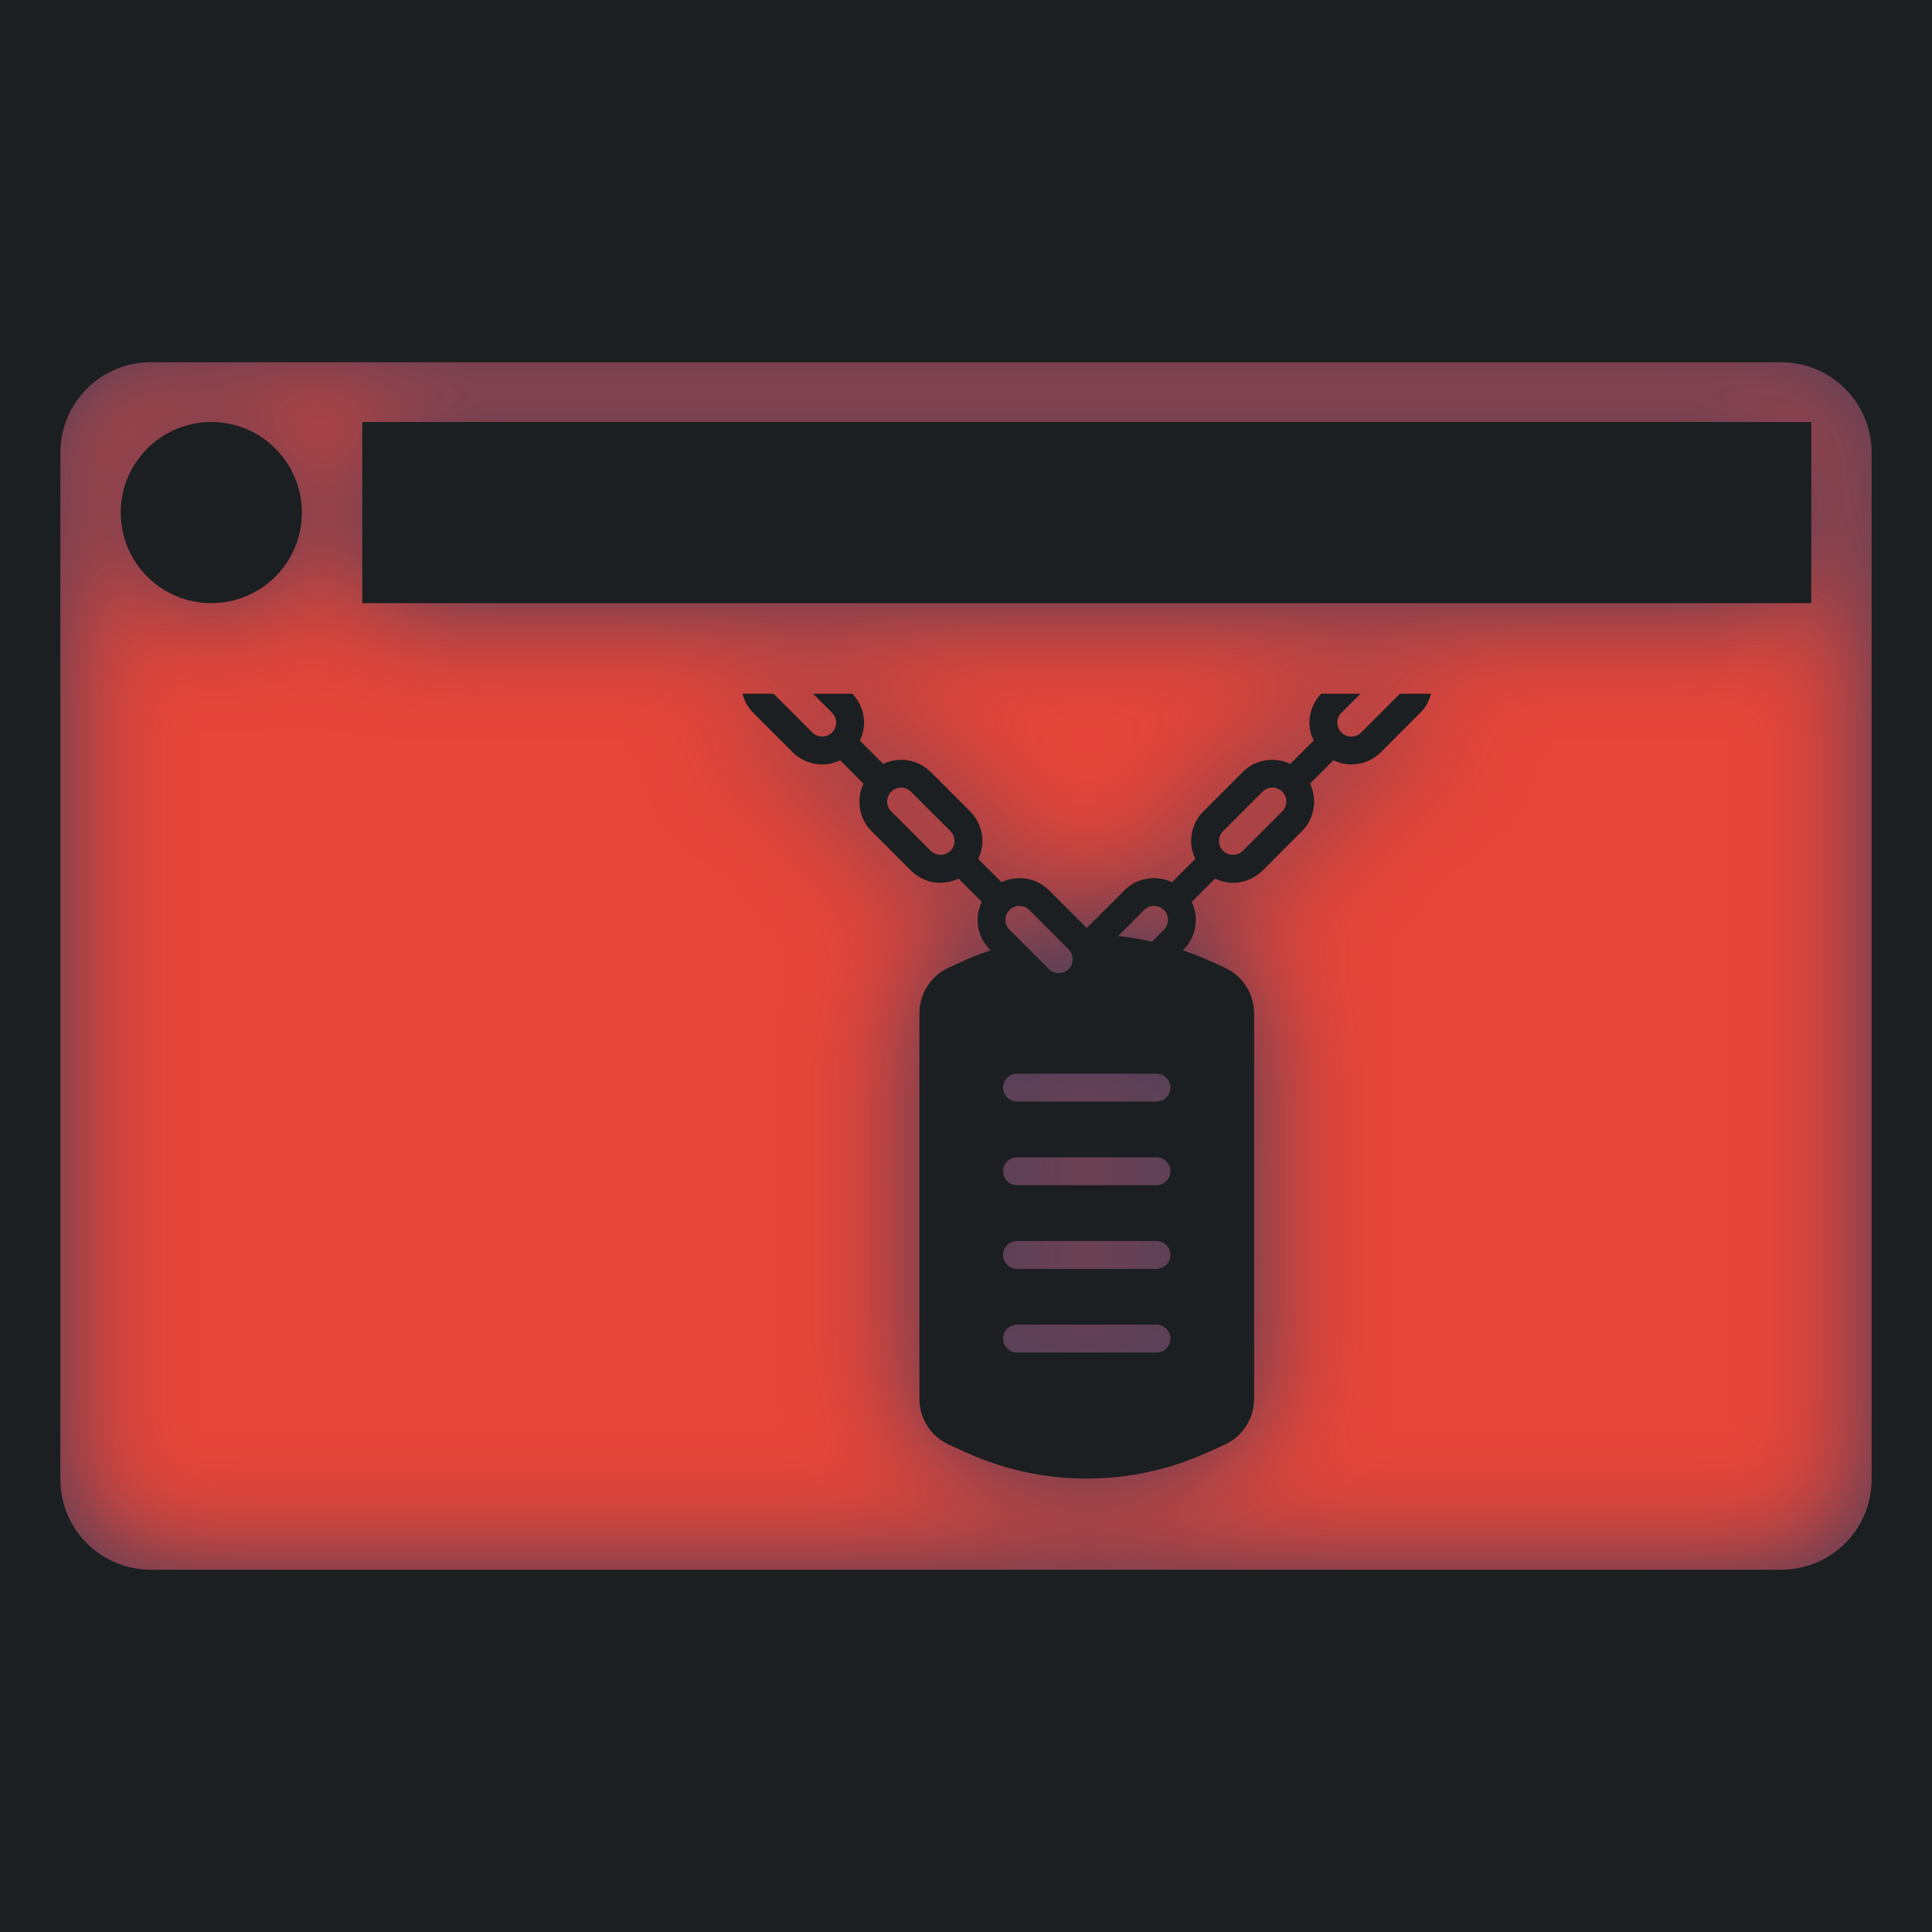
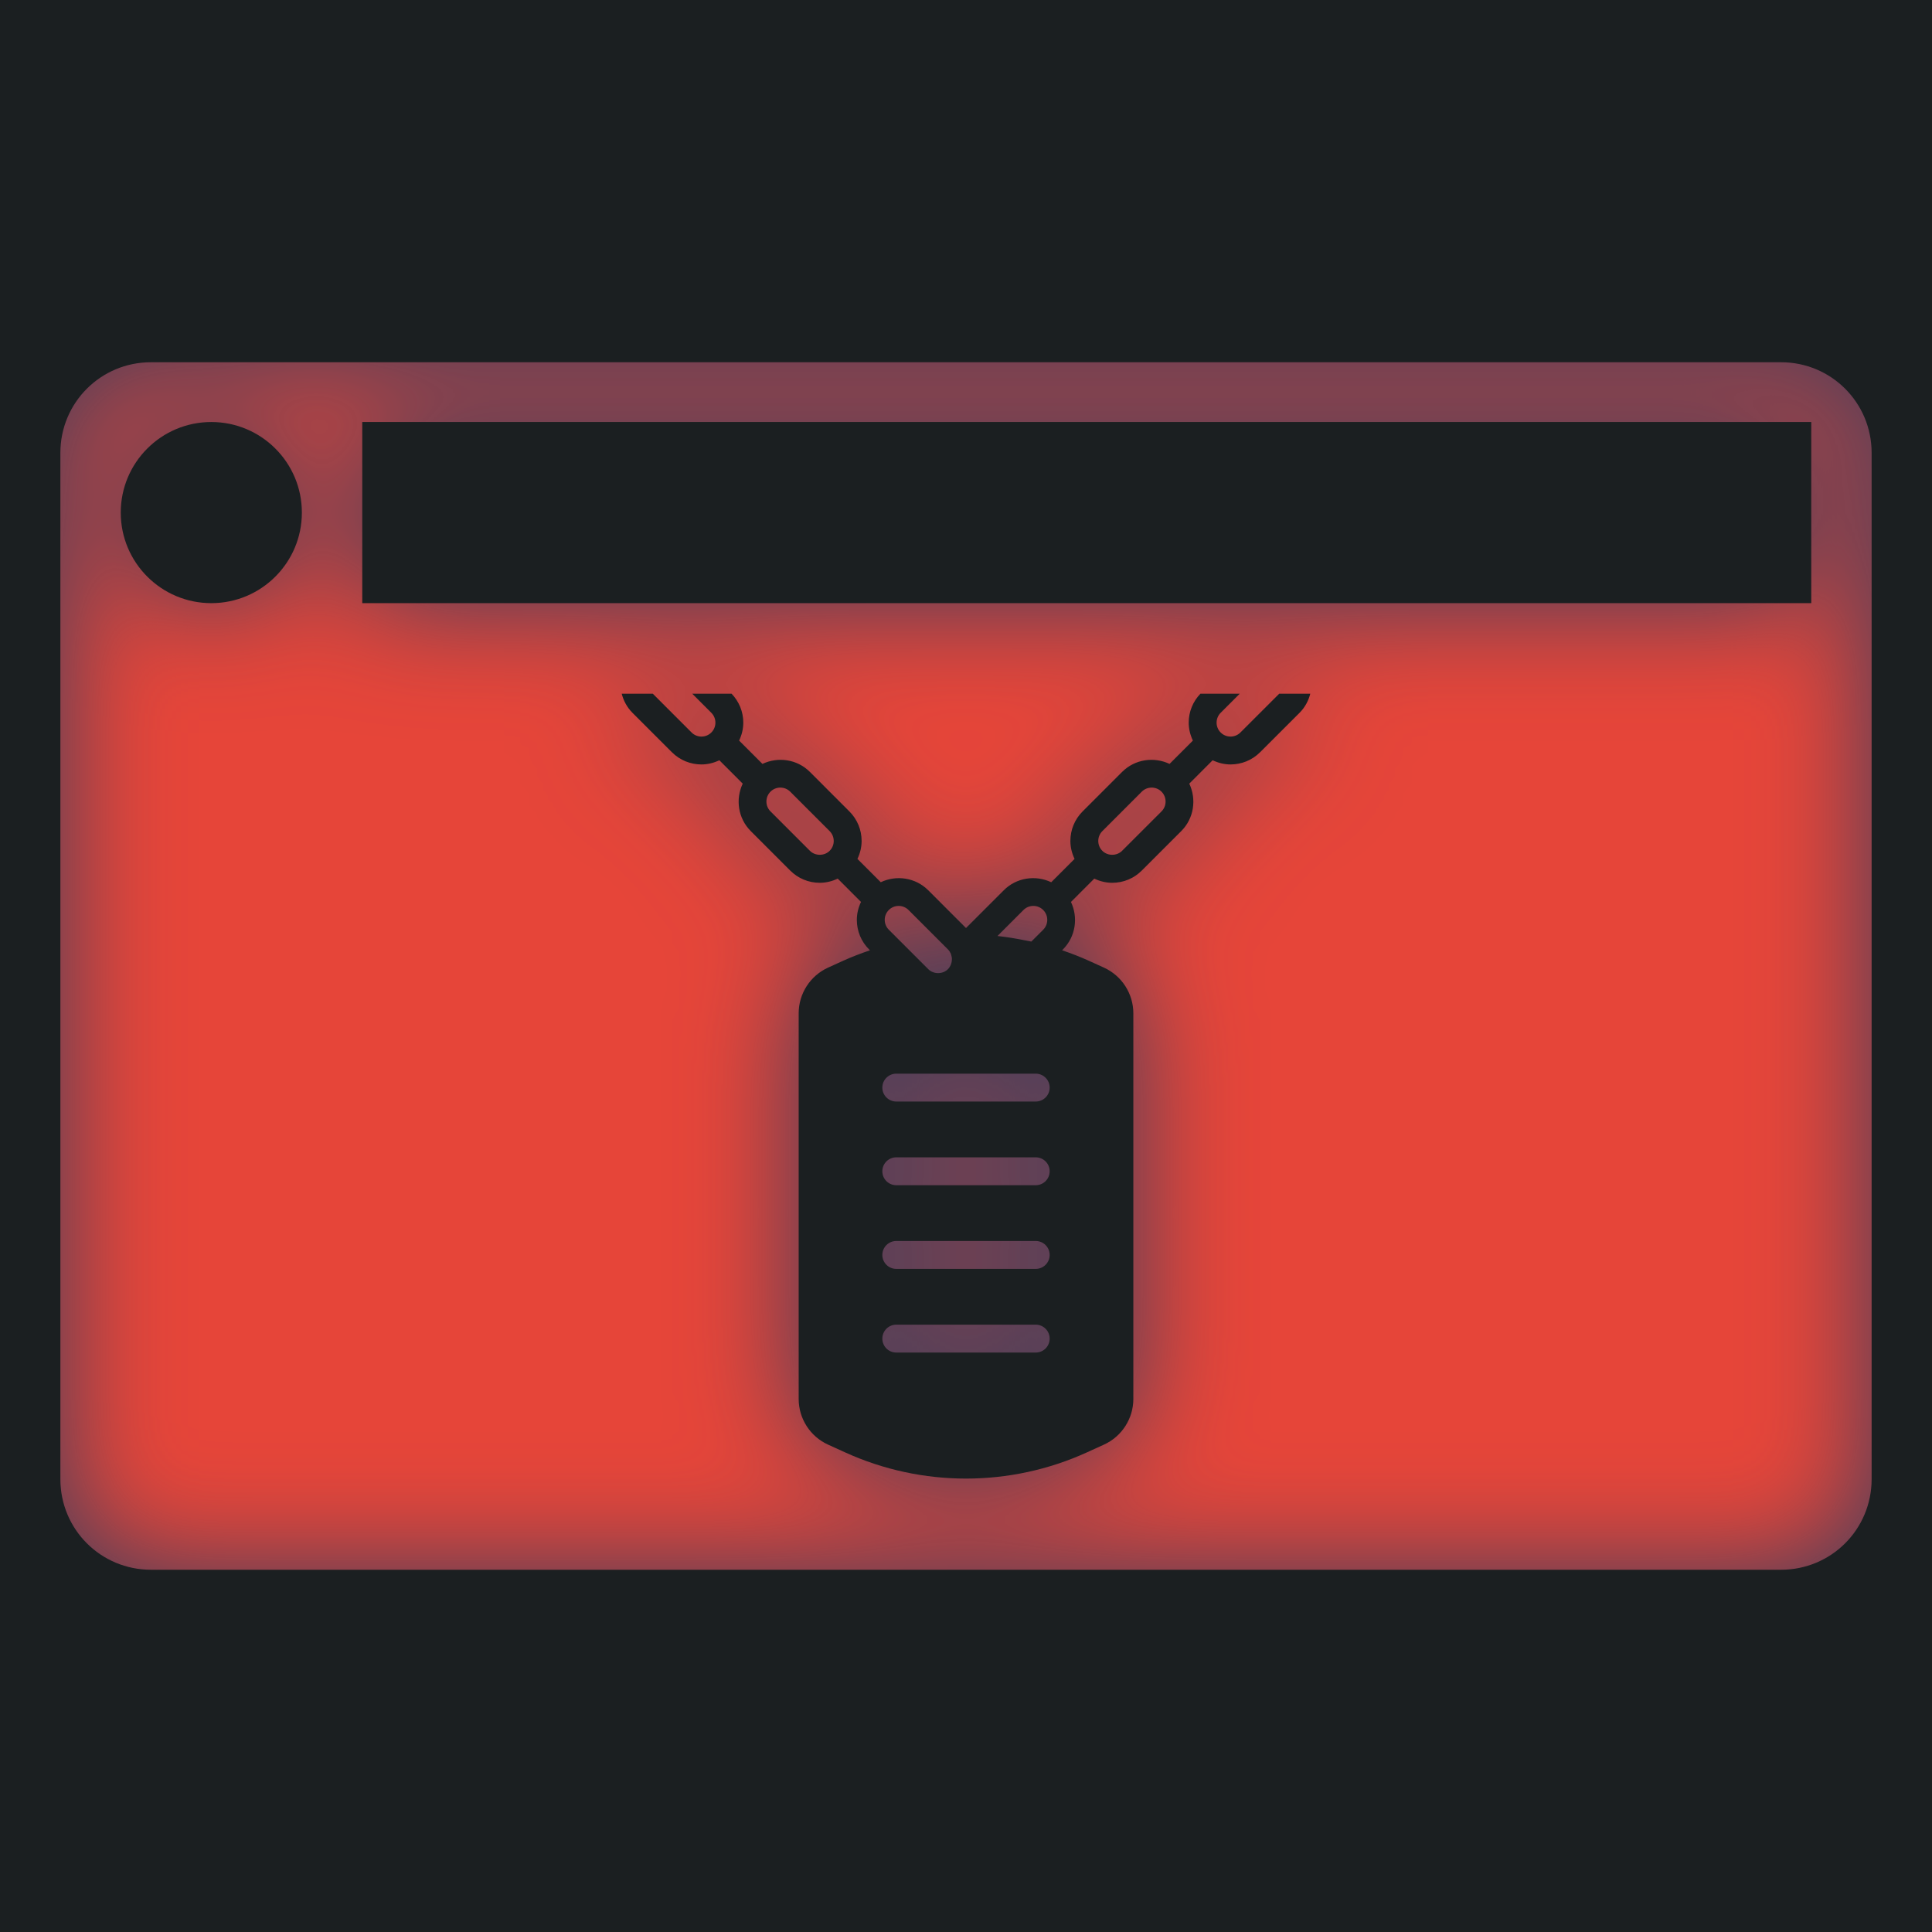
<svg xmlns="http://www.w3.org/2000/svg" fill="#000000" height="512" width="512" version="1.1" id="Layer_1" viewBox="0 0 512 512" xml:space="preserve">
  <defs id="defs2">
    <filter style="color-interpolation-filters:sRGB;" id="filter2" x="-0.076" y="-0.114" width="1.152" height="1.229">
      <feFlood result="flood" in="SourceGraphic" flood-opacity="1" flood-color="rgb(58,63,94)" id="feFlood1" />
      <feGaussianBlur result="blur" in="SourceGraphic" stdDeviation="15" id="feGaussianBlur1" />
      <feOffset result="offset" in="blur" dx="0" dy="0" id="feOffset1" />
      <feComposite result="comp1" operator="out" in="flood" in2="offset" id="feComposite1" />
      <feComposite result="comp2" operator="atop" in="comp1" in2="SourceGraphic" id="feComposite2" />
    </filter>
  </defs>
  <path id="rect2" style="fill:#1b1f21;fill-rule:evenodd" d="M 0,-1.2207031e-4 H 512 V 512 H 0 Z" />
  <g id="g2" transform="matrix(1.016037,0,0,1.016037,-1.8780857e-4,-16.00025)" style="fill:#e64539;filter:url(#filter2)">
-     <path id="path14" style="display:inline;stroke-width:0.433" d="M 39.369 110.232 C 26.283 110.232 15.748 120.768 15.748 133.854 L 15.748 401.561 C 15.748 414.647 26.283 425.182 39.369 425.182 L 464.55 425.182 C 477.636 425.182 488.171 414.647 488.171 401.561 L 488.171 133.854 C 488.171 120.768 477.636 110.232 464.55 110.232 L 39.369 110.232 z M 55.116 125.822 A 23.621 23.621 0 0 1 78.737 149.444 A 23.621 23.621 0 0 1 55.116 173.065 A 23.621 23.621 0 0 1 31.495 149.444 A 23.621 23.621 0 0 1 55.116 125.822 z M 94.485 125.822 L 472.424 125.822 L 472.424 173.065 L 94.485 173.065 L 94.485 125.822 z M 193.654 196.686 L 201.765 196.686 L 211.883 206.805 C 213.298 208.223 215.609 208.223 217.028 206.805 C 217.715 206.121 218.093 205.207 218.093 204.233 C 218.093 203.262 217.715 202.348 217.028 201.661 L 212.053 196.686 L 222.31 196.686 C 224.271 198.726 225.367 201.393 225.367 204.233 C 225.367 205.884 224.968 207.462 224.277 208.91 L 230.361 214.996 C 234.413 213.075 239.396 213.743 242.746 217.093 L 253.03 227.379 C 255.093 229.441 256.229 232.185 256.229 235.095 C 256.229 236.75 255.828 238.324 255.137 239.772 L 261.221 245.856 C 265.273 243.936 270.261 244.61 273.61 247.959 L 283.456 257.805 L 293.3 247.959 C 296.647 244.606 301.634 243.936 305.686 245.86 L 311.772 239.77 C 311.081 238.323 310.68 236.748 310.68 235.093 C 310.68 232.184 311.815 229.441 313.877 227.379 L 324.163 217.093 C 327.513 213.743 332.497 213.075 336.548 214.996 L 342.632 208.91 C 341.945 207.462 341.542 205.884 341.542 204.233 C 341.542 201.393 342.635 198.726 344.597 196.686 L 354.856 196.686 L 349.881 201.661 C 349.194 202.348 348.816 203.262 348.816 204.233 C 348.816 205.207 349.194 206.121 349.881 206.805 C 351.296 208.216 353.607 208.223 355.025 206.805 L 365.146 196.686 L 373.255 196.686 C 372.784 198.506 371.883 200.237 370.462 201.661 L 360.168 211.947 C 358.04 214.075 355.247 215.136 352.453 215.136 C 350.85 215.136 349.264 214.745 347.784 214.046 L 341.69 220.142 C 343.611 224.193 342.941 229.175 339.595 232.521 L 329.307 242.811 C 327.249 244.87 324.506 246.004 321.593 246.004 C 319.941 246.004 318.364 245.606 316.916 244.914 L 310.83 251.002 C 312.75 255.054 312.077 260.038 308.735 263.388 L 308.517 263.607 C 310.892 264.414 313.246 265.318 315.559 266.369 L 319.434 268.13 C 324.089 270.247 327.102 274.921 327.102 280.039 L 327.102 380.642 C 327.102 385.76 324.09 390.432 319.434 392.545 L 314.976 394.575 C 304.959 399.129 294.208 401.403 283.456 401.403 C 272.705 401.403 261.953 399.129 251.936 394.575 L 247.475 392.545 C 242.819 390.432 239.811 385.76 239.811 380.642 L 239.811 280.037 C 239.811 274.919 242.818 270.247 247.477 268.13 L 251.35 266.369 C 253.62 265.336 255.988 264.435 258.407 263.613 L 258.178 263.388 C 256.116 261.325 254.979 258.583 254.979 255.674 C 254.979 254.022 255.38 252.442 256.071 250.995 L 249.993 244.914 C 248.545 245.606 246.968 246.004 245.316 246.004 C 242.403 246.004 239.664 244.87 237.602 242.811 L 227.316 232.521 C 223.97 229.175 223.298 224.193 225.218 220.142 L 219.125 214.046 C 217.648 214.745 216.059 215.136 214.456 215.136 C 211.662 215.139 208.869 214.075 206.741 211.947 L 196.451 201.661 C 195.029 200.237 194.125 198.506 193.654 196.686 z M 235.03 221.174 C 234.099 221.174 233.165 221.528 232.46 222.237 C 231.041 223.655 231.041 225.964 232.46 227.379 L 242.746 237.665 L 242.75 237.665 C 244.121 239.044 246.517 239.044 247.888 237.665 C 248.575 236.978 248.955 236.068 248.955 235.093 C 248.955 234.126 248.575 233.213 247.888 232.521 L 237.602 222.237 C 236.893 221.528 235.961 221.174 235.03 221.174 z M 331.881 221.176 C 330.946 221.176 330.014 221.528 329.305 222.237 L 319.019 232.523 C 318.332 233.214 317.954 234.128 317.954 235.095 C 317.954 236.07 318.333 236.978 319.017 237.665 C 320.395 239.048 322.792 239.044 324.163 237.665 L 334.453 227.379 C 335.868 225.964 335.868 223.655 334.449 222.237 C 333.74 221.528 332.808 221.176 331.881 221.176 z M 301.017 252.035 C 300.085 252.035 299.154 252.39 298.445 253.101 L 291.663 259.883 C 294.081 260.138 296.477 260.539 298.856 261.019 C 299.169 261.081 299.485 261.135 299.798 261.2 C 300.031 261.251 300.265 261.284 300.498 261.335 L 303.589 258.244 C 305.003 256.825 305.003 254.516 303.589 253.101 C 302.879 252.39 301.948 252.035 301.017 252.035 z M 265.892 252.038 C 264.961 252.038 264.032 252.387 263.322 253.1 C 262.635 253.787 262.255 254.697 262.255 255.672 C 262.255 256.639 262.635 257.552 263.322 258.244 L 267.849 262.769 L 267.853 262.773 L 273.61 268.53 C 273.952 268.876 274.36 269.133 274.8 269.305 C 275.241 269.476 275.71 269.562 276.182 269.562 C 277.124 269.562 278.067 269.217 278.751 268.53 C 279.06 268.221 279.284 267.852 279.462 267.471 C 279.516 267.347 279.555 267.217 279.595 267.09 C 279.685 266.814 279.742 266.525 279.764 266.227 C 279.775 266.074 279.79 265.926 279.783 265.773 C 279.765 265.472 279.695 265.184 279.608 264.901 C 279.568 264.77 279.561 264.64 279.506 264.512 C 279.325 264.101 279.08 263.715 278.753 263.388 L 268.466 253.101 C 267.757 252.389 266.824 252.038 265.892 252.038 z M 265.27 295.788 C 263.258 295.788 261.633 297.413 261.633 299.425 C 261.633 301.436 263.258 303.06 265.27 303.06 L 301.641 303.06 C 303.649 303.06 305.279 301.436 305.278 299.425 C 305.278 297.414 303.649 295.788 301.641 295.788 L 265.27 295.788 z M 265.27 317.61 C 263.258 317.61 261.633 319.235 261.633 321.247 C 261.633 323.258 263.258 324.884 265.27 324.884 L 301.641 324.884 C 303.649 324.884 305.279 323.258 305.278 321.247 C 305.278 319.236 303.649 317.61 301.641 317.61 L 265.27 317.61 z M 265.27 339.434 C 263.258 339.434 261.633 341.059 261.633 343.071 C 261.633 345.082 263.258 346.708 265.27 346.708 L 301.641 346.708 C 303.649 346.708 305.279 345.082 305.278 343.071 C 305.278 341.06 303.649 339.434 301.641 339.434 L 265.27 339.434 z M 265.27 361.256 C 263.258 361.256 261.633 362.881 261.633 364.893 C 261.633 366.904 263.258 368.53 265.27 368.53 L 301.641 368.53 C 303.649 368.53 305.279 366.904 305.278 364.893 C 305.278 362.882 303.649 361.256 301.641 361.256 L 265.27 361.256 z " />
+     <path id="path14" style="display:inline;stroke-width:0.433" d="M 39.369 110.232 C 26.283 110.232 15.748 120.768 15.748 133.854 L 15.748 401.561 C 15.748 414.647 26.283 425.182 39.369 425.182 L 464.55 425.182 C 477.636 425.182 488.171 414.647 488.171 401.561 L 488.171 133.854 C 488.171 120.768 477.636 110.232 464.55 110.232 L 39.369 110.232 z M 55.116 125.822 C 68.162 125.822 78.737 136.398 78.737 149.444 C 78.737 162.489 68.162 173.065 55.116 173.065 C 42.071 173.065 31.495 162.489 31.495 149.444 C 31.495 136.398 42.071 125.822 55.116 125.822 z M 94.485 125.822 L 472.424 125.822 L 472.424 173.065 L 94.485 173.065 L 94.485 125.822 z M 162.159 196.686 L 170.27 196.686 L 180.389 206.805 C 181.803 208.223 184.114 208.223 185.533 206.805 C 186.22 206.121 186.598 205.207 186.598 204.233 C 186.598 203.262 186.22 202.348 185.533 201.661 L 180.558 196.686 L 190.815 196.686 C 192.776 198.726 193.872 201.393 193.872 204.233 C 193.872 205.884 193.473 207.462 192.782 208.91 L 198.866 214.996 C 202.918 213.075 207.901 213.743 211.251 217.093 L 221.535 227.379 C 223.598 229.441 224.734 232.185 224.734 235.095 C 224.734 236.75 224.333 238.324 223.642 239.772 L 229.726 245.856 C 233.778 243.936 238.766 244.61 242.115 247.959 L 251.961 257.805 L 261.806 247.959 C 265.152 244.606 270.139 243.936 274.191 245.86 L 280.277 239.77 C 279.586 238.323 279.185 236.748 279.185 235.093 C 279.185 232.184 280.32 229.441 282.382 227.379 L 292.668 217.093 C 296.018 213.743 301.002 213.075 305.053 214.996 L 311.137 208.91 C 310.45 207.462 310.048 205.884 310.048 204.233 C 310.048 201.393 311.141 198.726 313.102 196.686 L 323.361 196.686 L 318.386 201.661 C 317.699 202.348 317.322 203.262 317.322 204.233 C 317.322 205.207 317.699 206.121 318.386 206.805 C 319.801 208.216 322.112 208.223 323.531 206.805 L 333.651 196.686 L 341.76 196.686 C 341.29 198.506 340.388 200.237 338.967 201.661 L 328.673 211.947 C 326.545 214.075 323.752 215.136 320.959 215.136 C 319.355 215.136 317.77 214.745 316.289 214.046 L 310.196 220.142 C 312.116 224.193 311.446 229.175 308.1 232.521 L 297.812 242.811 C 295.754 244.87 293.011 246.004 290.098 246.004 C 288.447 246.004 286.869 245.606 285.421 244.914 L 279.335 251.002 C 281.255 255.054 280.582 260.038 277.24 263.388 L 277.022 263.607 C 279.398 264.414 281.751 265.318 284.064 266.369 L 287.939 268.13 C 292.595 270.247 295.607 274.921 295.607 280.039 L 295.607 380.642 C 295.607 385.76 292.595 390.432 287.939 392.545 L 283.481 394.575 C 273.464 399.129 262.713 401.403 251.961 401.403 C 241.21 401.403 230.459 399.129 220.442 394.575 L 215.98 392.545 C 211.324 390.432 208.316 385.76 208.316 380.642 L 208.316 280.037 C 208.316 274.919 211.323 270.247 215.982 268.13 L 219.855 266.369 C 222.125 265.336 224.493 264.435 226.912 263.613 L 226.683 263.388 C 224.621 261.325 223.485 258.583 223.485 255.674 C 223.485 254.022 223.885 252.442 224.576 250.995 L 218.498 244.914 C 217.05 245.606 215.473 246.004 213.821 246.004 C 210.908 246.004 208.169 244.87 206.107 242.811 L 195.821 232.521 C 192.475 229.175 191.803 224.193 193.724 220.142 L 187.63 214.046 C 186.153 214.745 184.564 215.136 182.961 215.136 C 180.167 215.139 177.374 214.075 175.246 211.947 L 164.956 201.661 C 163.534 200.237 162.63 198.506 162.159 196.686 z M 203.535 221.174 C 202.604 221.174 201.67 221.528 200.965 222.237 C 199.547 223.655 199.547 225.964 200.965 227.379 L 211.251 237.665 L 211.255 237.665 C 212.626 239.044 215.022 239.044 216.393 237.665 C 217.08 236.978 217.46 236.068 217.46 235.093 C 217.46 234.126 217.08 233.213 216.393 232.521 L 206.107 222.237 C 205.398 221.528 204.466 221.174 203.535 221.174 z M 300.386 221.176 C 299.451 221.176 298.52 221.528 297.81 222.237 L 287.524 232.523 C 286.837 233.214 286.459 234.128 286.459 235.095 C 286.459 236.07 286.838 236.978 287.522 237.665 C 288.901 239.048 291.297 239.044 292.668 237.665 L 302.958 227.379 C 304.373 225.964 304.373 223.655 302.954 222.237 C 302.245 221.528 301.313 221.176 300.386 221.176 z M 269.522 252.035 C 268.591 252.035 267.659 252.39 266.95 253.101 L 260.168 259.883 C 262.586 260.138 264.982 260.539 267.361 261.019 C 267.674 261.081 267.99 261.135 268.303 261.2 C 268.536 261.251 268.77 261.284 269.003 261.335 L 272.094 258.244 C 273.509 256.825 273.509 254.516 272.094 253.101 C 271.385 252.39 270.453 252.035 269.522 252.035 z M 234.397 252.038 C 233.466 252.038 232.537 252.387 231.827 253.1 C 231.14 253.787 230.76 254.697 230.76 255.672 C 230.76 256.639 231.14 257.552 231.827 258.244 L 236.354 262.769 L 236.358 262.773 L 242.115 268.53 C 242.457 268.876 242.865 269.133 243.305 269.305 C 243.746 269.476 244.215 269.562 244.688 269.562 C 245.63 269.562 246.572 269.217 247.256 268.53 C 247.565 268.221 247.789 267.852 247.967 267.471 C 248.022 267.347 248.06 267.217 248.1 267.09 C 248.19 266.814 248.247 266.525 248.269 266.227 C 248.28 266.074 248.295 265.926 248.288 265.773 C 248.27 265.472 248.2 265.184 248.113 264.901 C 248.073 264.77 248.066 264.64 248.011 264.512 C 247.83 264.101 247.585 263.715 247.258 263.388 L 236.971 253.101 C 236.262 252.389 235.329 252.038 234.397 252.038 z M 233.775 295.788 C 231.764 295.788 230.138 297.413 230.138 299.425 C 230.138 301.436 231.763 303.06 233.775 303.06 L 270.146 303.06 C 272.154 303.06 273.784 301.436 273.783 299.425 C 273.783 297.414 272.154 295.788 270.146 295.788 L 233.775 295.788 z M 233.775 317.61 C 231.764 317.61 230.138 319.235 230.138 321.247 C 230.138 323.258 231.763 324.884 233.775 324.884 L 270.146 324.884 C 272.154 324.884 273.784 323.258 273.783 321.247 C 273.783 319.236 272.154 317.61 270.146 317.61 L 233.775 317.61 z M 233.775 339.434 C 231.764 339.434 230.138 341.059 230.138 343.071 C 230.138 345.082 231.763 346.708 233.775 346.708 L 270.146 346.708 C 272.154 346.708 273.784 345.082 273.783 343.071 C 273.783 341.06 272.154 339.434 270.146 339.434 L 233.775 339.434 z M 233.775 361.256 C 231.764 361.256 230.138 362.881 230.138 364.893 C 230.138 366.904 231.763 368.53 233.775 368.53 L 270.146 368.53 C 272.154 368.53 273.784 366.904 273.783 364.893 C 273.783 362.882 272.154 361.256 270.146 361.256 L 233.775 361.256 z " />
  </g>
</svg>
